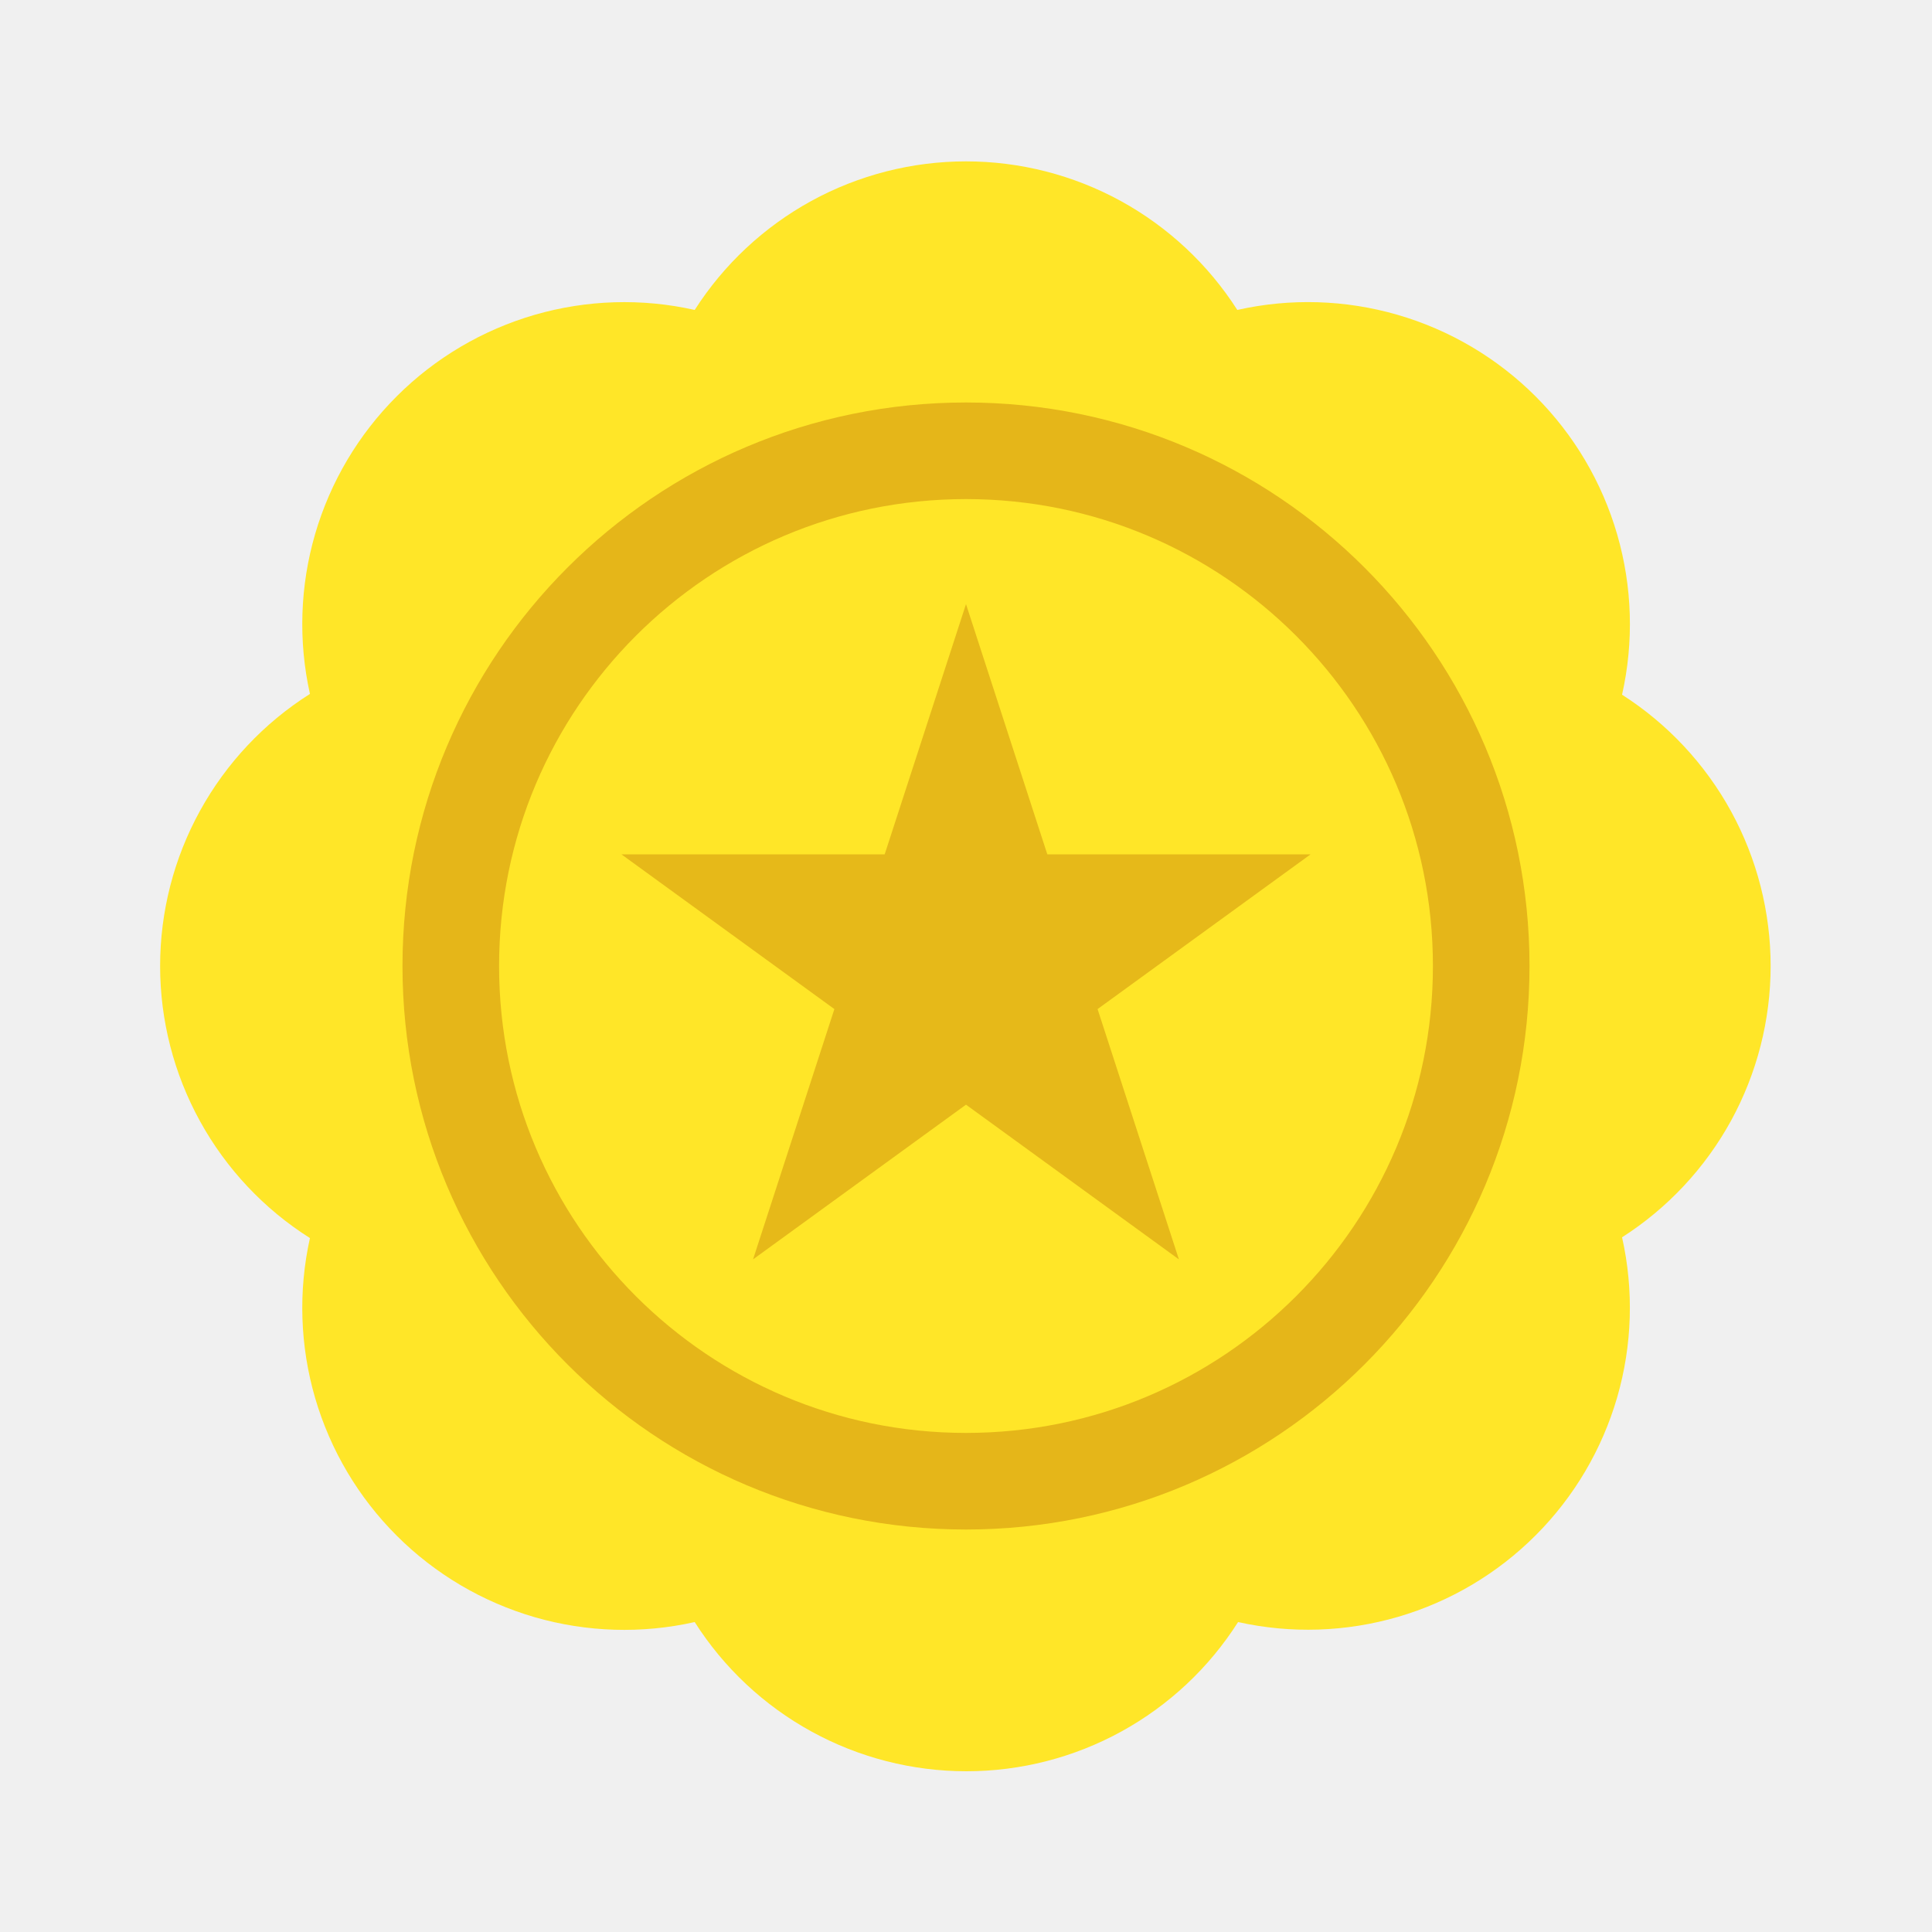
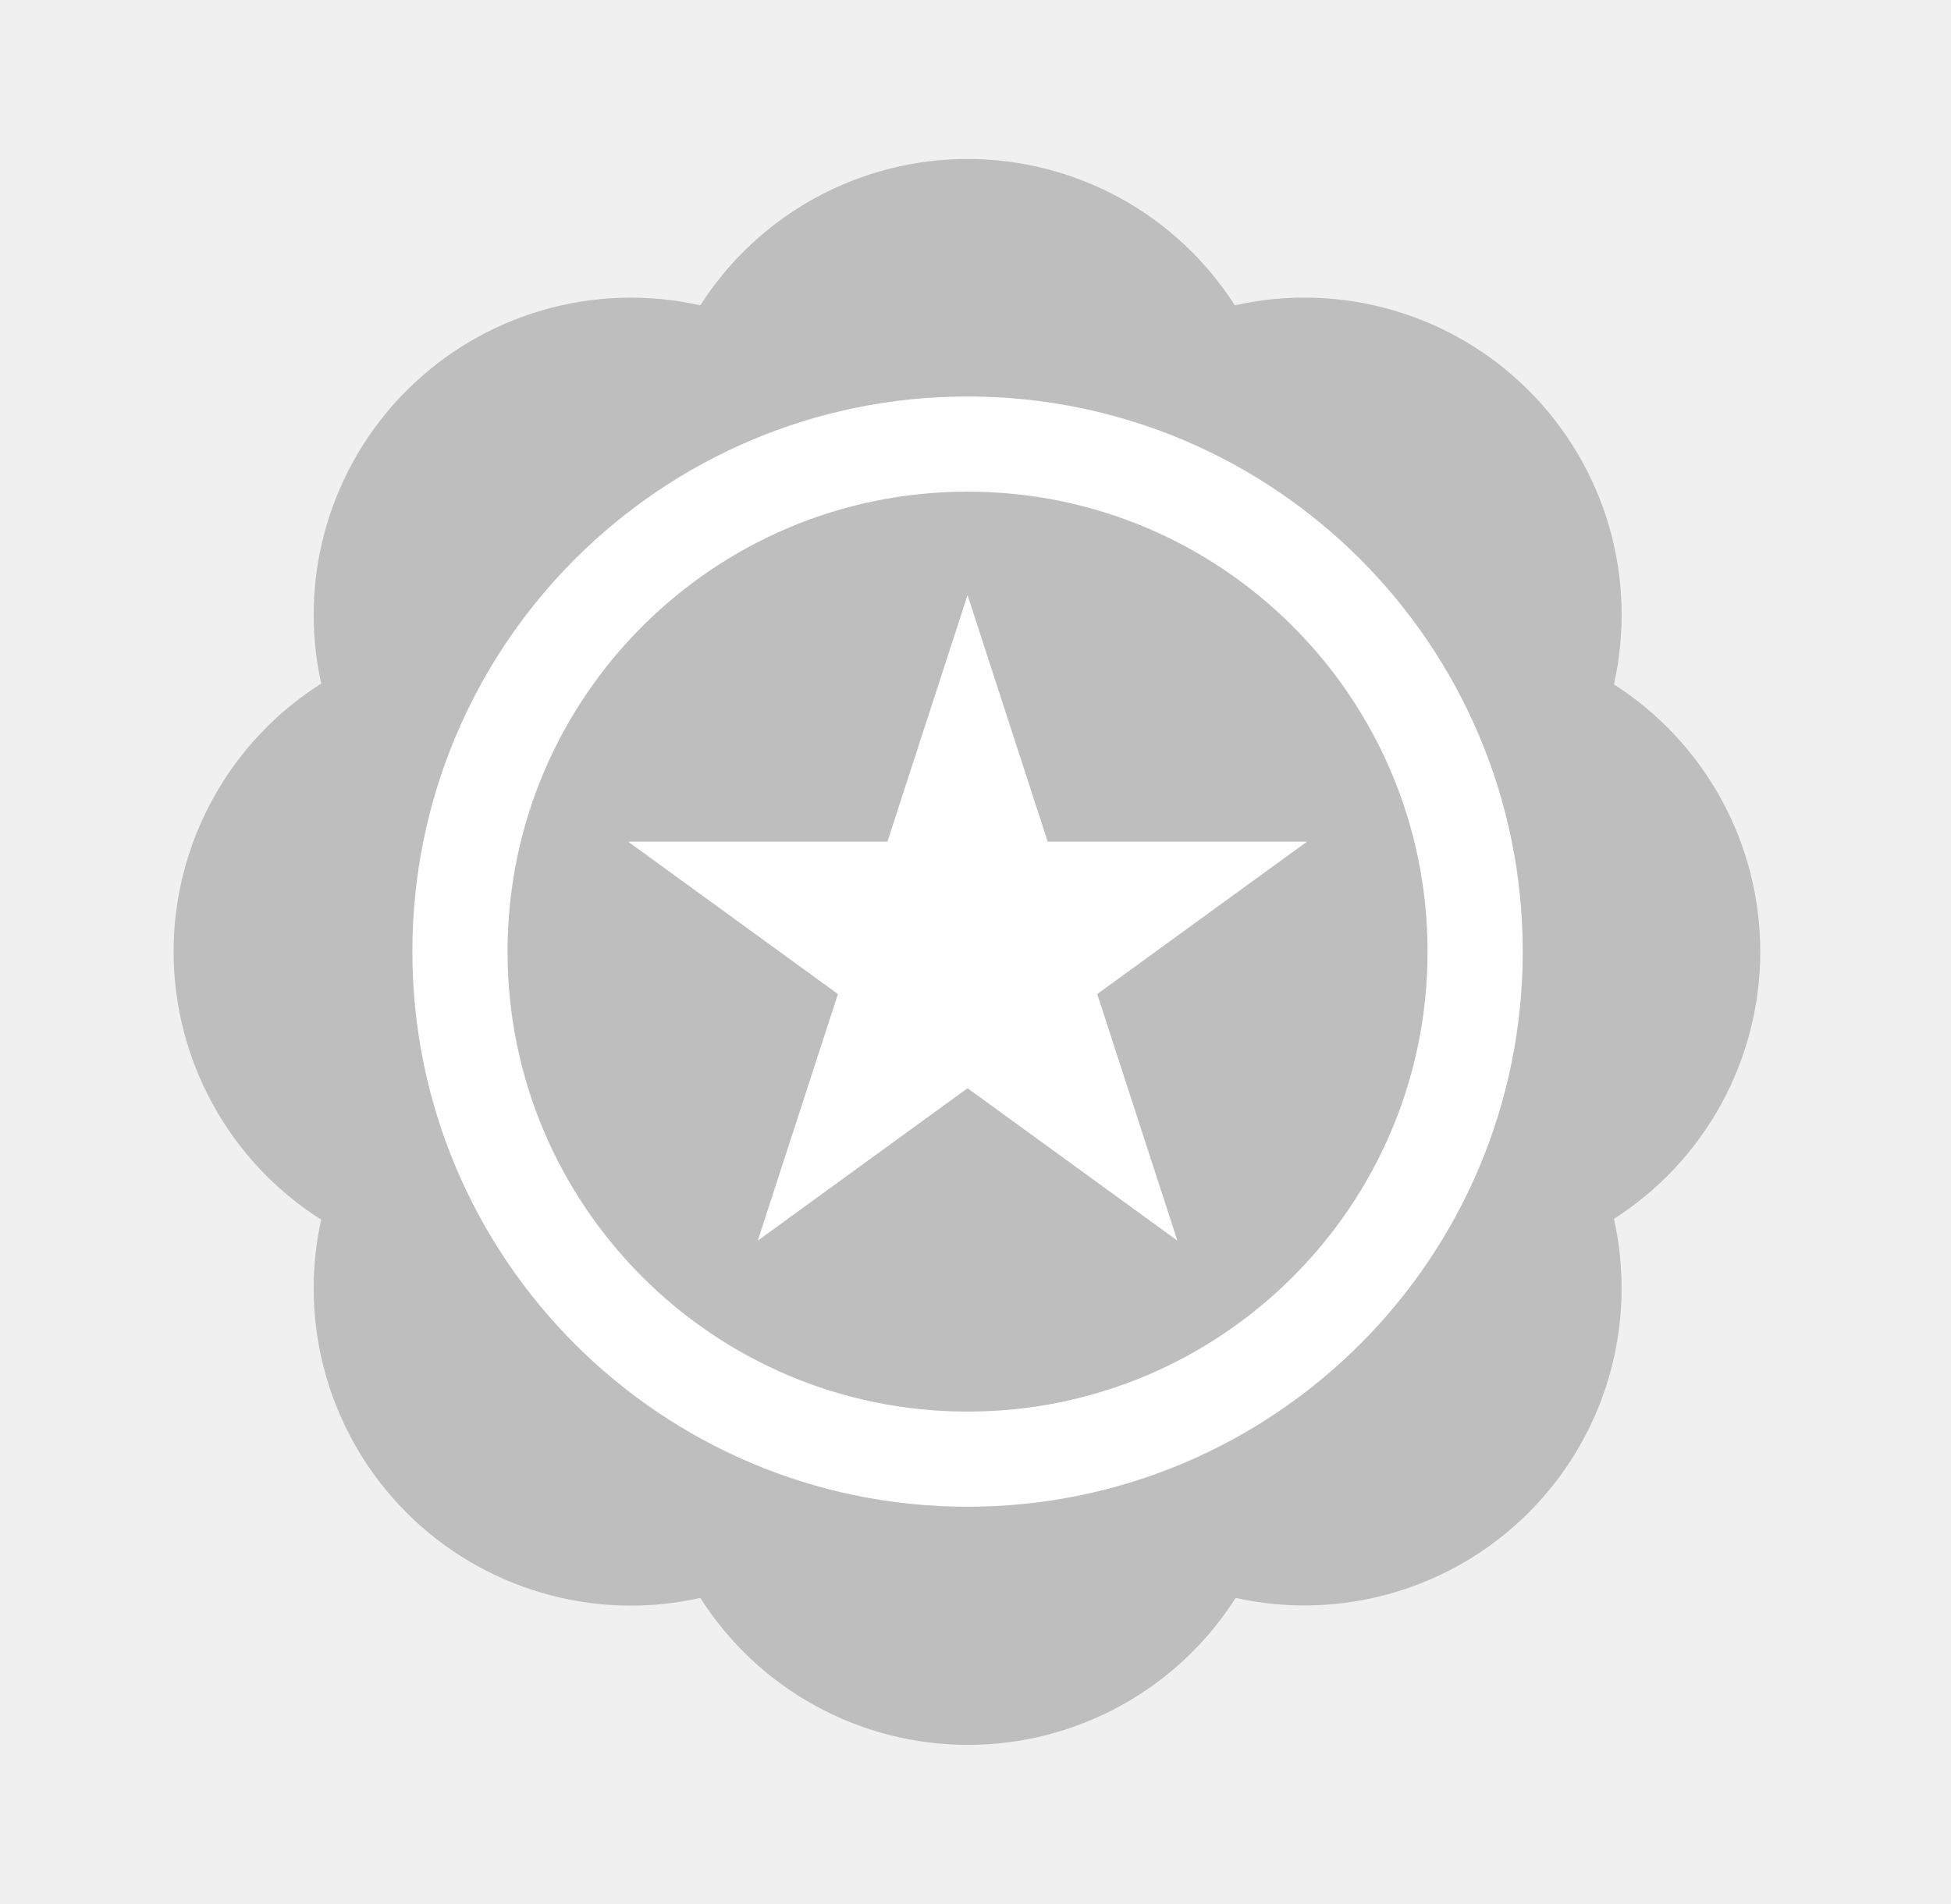
- <svg xmlns="http://www.w3.org/2000/svg" width="40" height="40" viewBox="0 0 40 40" fill="none">
-   <path d="M6.417 14.367C6.173 13.271 6.211 12.131 6.525 11.054C6.84 9.976 7.421 8.996 8.216 8.203C9.01 7.41 9.992 6.831 11.07 6.518C12.149 6.206 13.288 6.171 14.383 6.417C14.986 5.474 15.817 4.698 16.798 4.16C17.78 3.623 18.881 3.341 20 3.341C21.119 3.341 22.22 3.623 23.202 4.16C24.183 4.698 25.014 5.474 25.617 6.417C26.714 6.17 27.855 6.205 28.935 6.518C30.015 6.831 30.998 7.412 31.793 8.207C32.588 9.002 33.169 9.985 33.482 11.065C33.795 12.145 33.83 13.286 33.583 14.383C34.526 14.986 35.302 15.817 35.84 16.798C36.377 17.78 36.659 18.881 36.659 20C36.659 21.119 36.377 22.22 35.84 23.202C35.302 24.183 34.526 25.014 33.583 25.617C33.829 26.712 33.794 27.852 33.482 28.93C33.169 30.008 32.59 30.99 31.797 31.784C31.004 32.579 30.024 33.16 28.946 33.475C27.869 33.789 26.729 33.827 25.633 33.583C25.031 34.53 24.2 35.309 23.217 35.849C22.234 36.389 21.13 36.672 20.008 36.672C18.887 36.672 17.783 36.389 16.8 35.849C15.816 35.309 14.985 34.53 14.383 33.583C13.288 33.829 12.149 33.794 11.07 33.482C9.992 33.169 9.01 32.59 8.216 31.797C7.421 31.004 6.84 30.024 6.525 28.946C6.211 27.869 6.173 26.729 6.417 25.633C5.467 25.032 4.684 24.2 4.142 23.215C3.599 22.23 3.315 21.124 3.315 20C3.315 18.876 3.599 17.77 4.142 16.785C4.684 15.8 5.467 14.968 6.417 14.367Z" fill="#FFE628" />
-   <circle cx="20" cy="20" r="10.667" stroke="#E5B619" stroke-width="2" />
-   <path d="M20 12.507L21.684 17.689H27.133L22.724 20.892L24.408 26.074L20 22.871L15.591 26.074L17.275 20.892L12.867 17.689H18.316L20 12.507Z" fill="#E6B919" />
+ <svg xmlns="http://www.w3.org/2000/svg" width="41" height="40" viewBox="0 0 41 40" fill="none">
+   <path d="M6.75 14.367C6.507 13.271 6.544 12.131 6.859 11.054C7.173 9.976 7.755 8.996 8.549 8.203C9.344 7.41 10.325 6.831 11.404 6.518C12.482 6.206 13.621 6.171 14.717 6.417C15.319 5.474 16.15 4.698 17.132 4.16C18.113 3.623 19.214 3.341 20.333 3.341C21.452 3.341 22.553 3.623 23.535 4.16C24.517 4.698 25.347 5.474 25.95 6.417C27.047 6.17 28.188 6.205 29.268 6.518C30.348 6.831 31.331 7.412 32.126 8.207C32.921 9.002 33.502 9.985 33.816 11.065C34.129 12.145 34.163 13.286 33.917 14.383C34.859 14.986 35.635 15.817 36.173 16.798C36.71 17.78 36.992 18.881 36.992 20C36.992 21.119 36.71 22.22 36.173 23.202C35.635 24.183 34.859 25.014 33.917 25.617C34.162 26.712 34.127 27.852 33.815 28.93C33.503 30.008 32.923 30.99 32.13 31.784C31.338 32.579 30.357 33.16 29.279 33.475C28.202 33.789 27.062 33.827 25.967 33.583C25.365 34.53 24.534 35.309 23.55 35.849C22.567 36.389 21.463 36.672 20.342 36.672C19.22 36.672 18.116 36.389 17.133 35.849C16.15 35.309 15.319 34.53 14.717 33.583C13.621 33.829 12.482 33.794 11.404 33.482C10.325 33.169 9.344 32.59 8.549 31.797C7.755 31.004 7.173 30.024 6.859 28.946C6.544 27.869 6.507 26.729 6.75 25.633C5.8 25.032 5.017 24.2 4.475 23.215C3.933 22.23 3.648 21.124 3.648 20C3.648 18.876 3.933 17.77 4.475 16.785C5.017 15.8 5.8 14.968 6.75 14.367Z" fill="#BEBEBE" />
+   <circle cx="20.333" cy="20" r="10.667" stroke="white" stroke-width="2" />
+   <path d="M20.333 12.507L22.017 17.689H27.466L23.058 20.892L24.742 26.074L20.333 22.871L15.925 26.074L17.609 20.892L13.2 17.689H18.649L20.333 12.507Z" fill="white" />
</svg>
